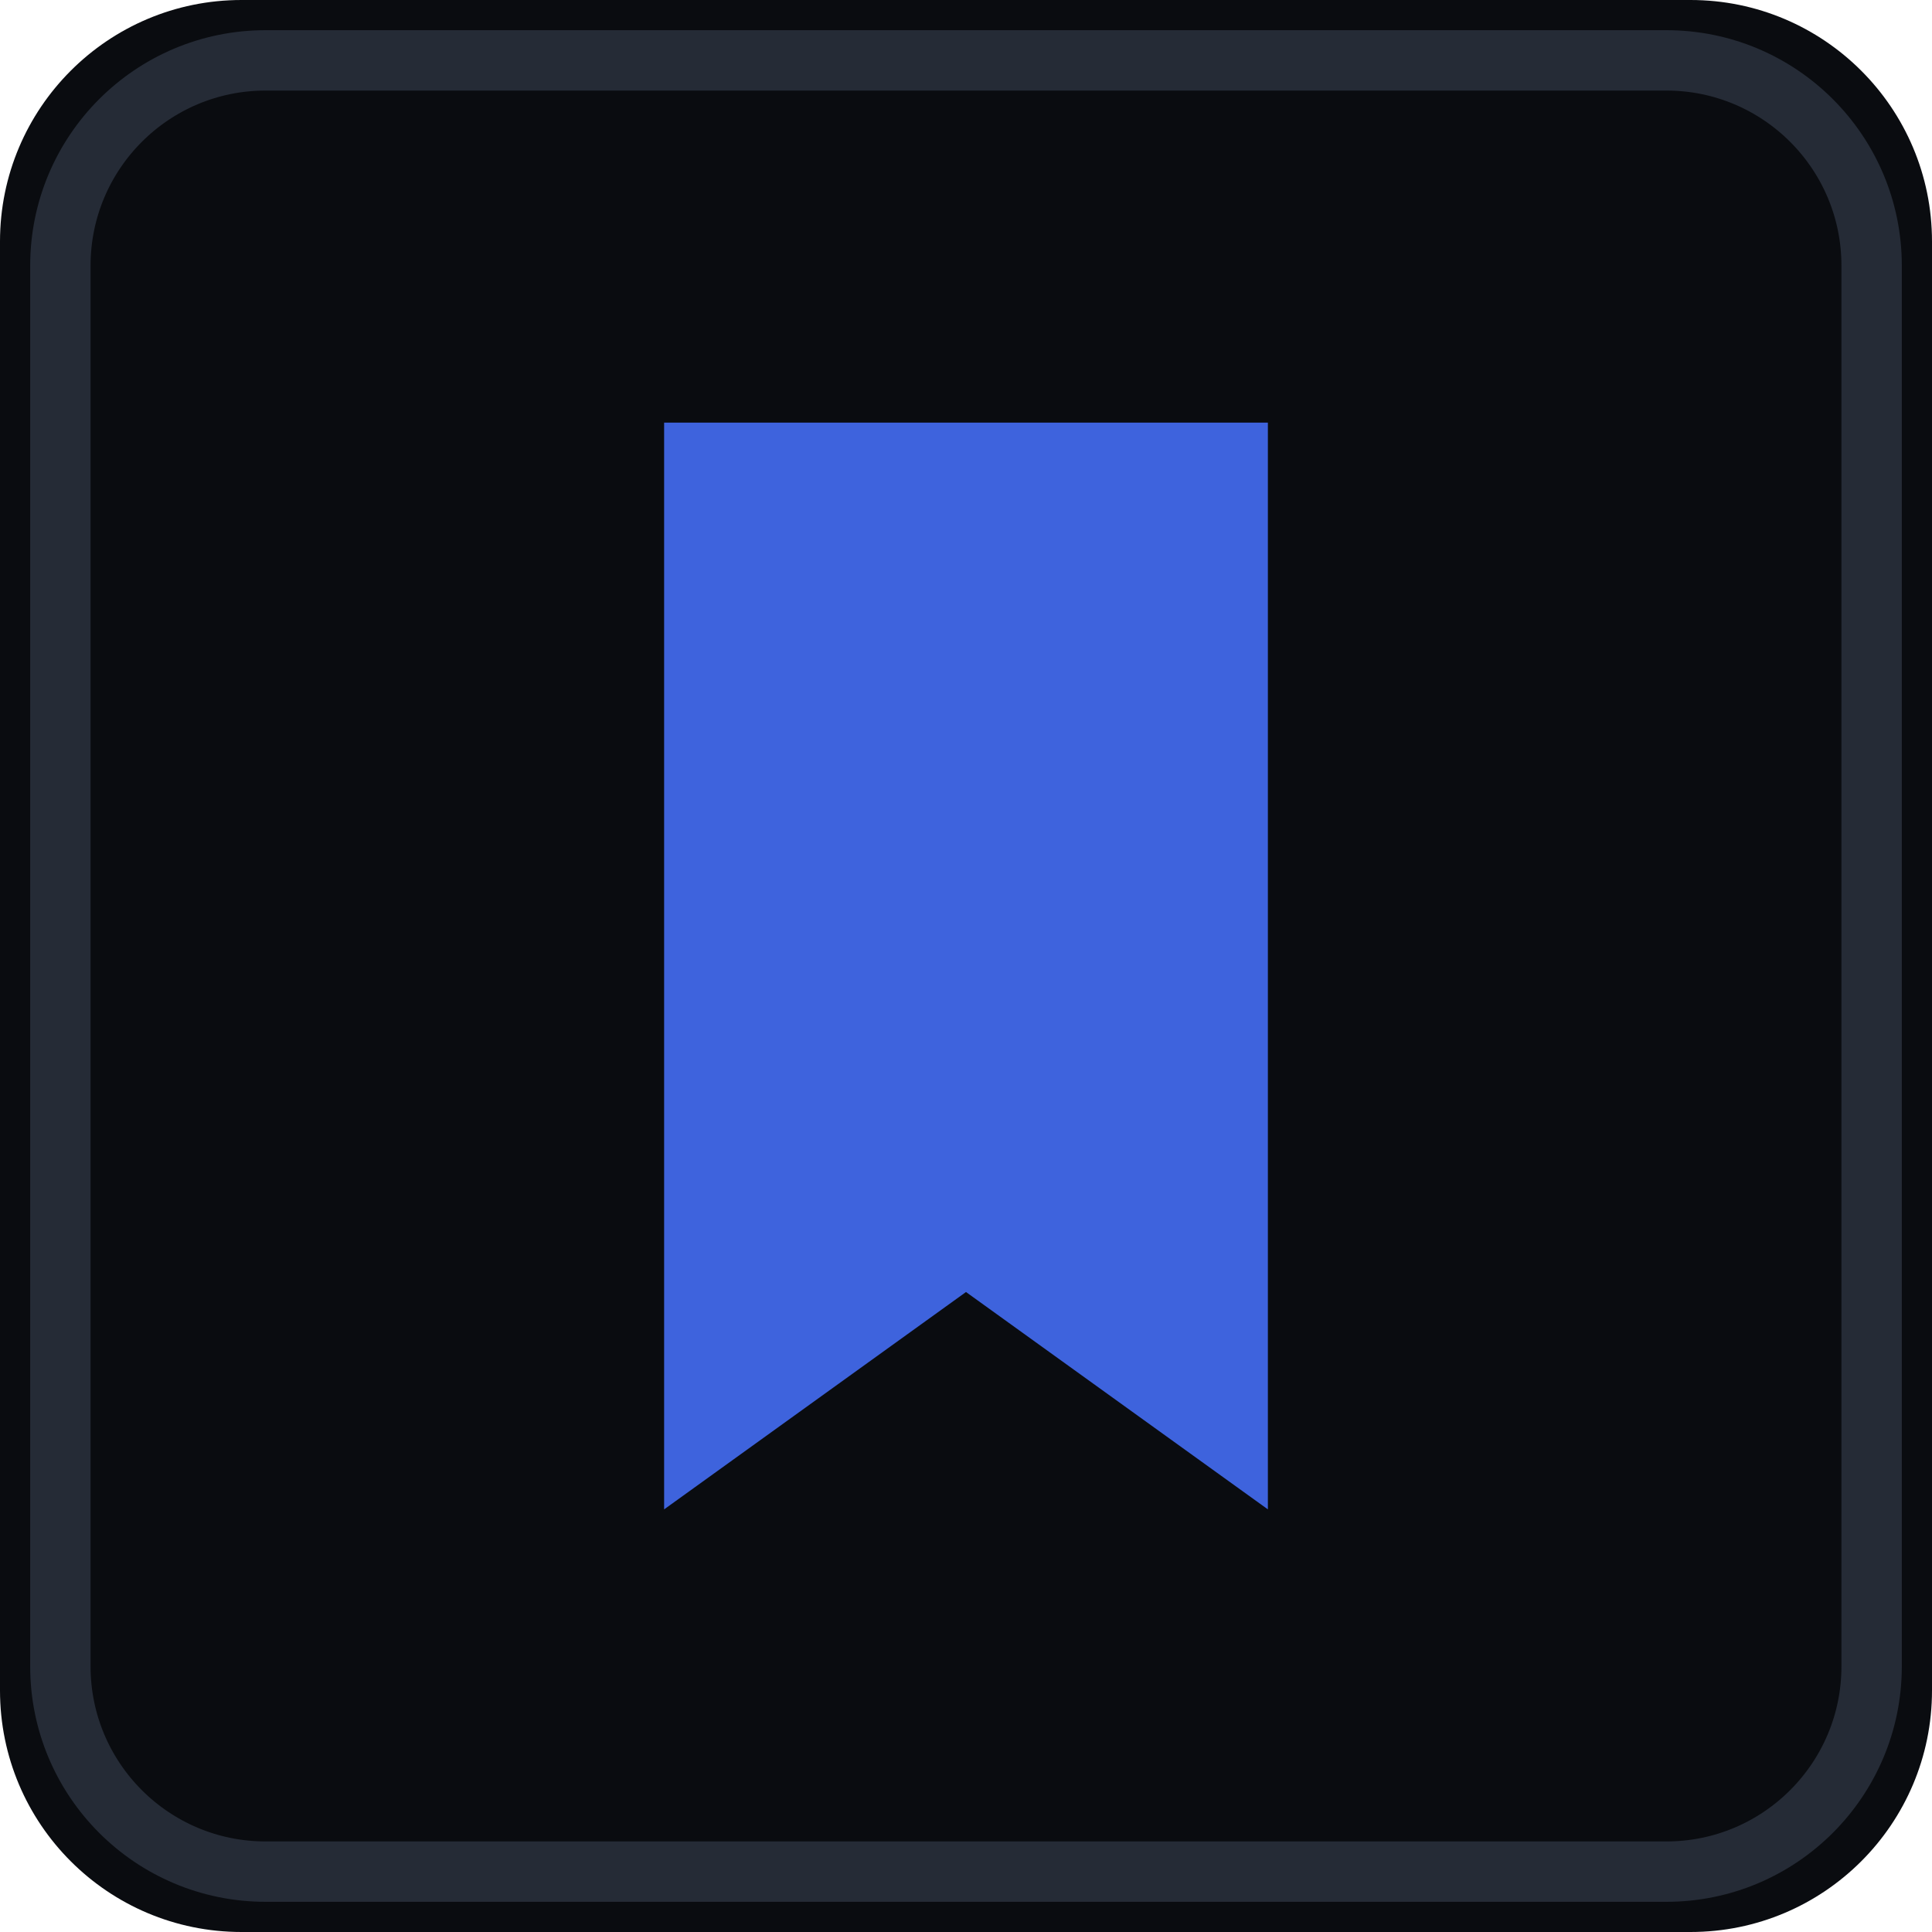
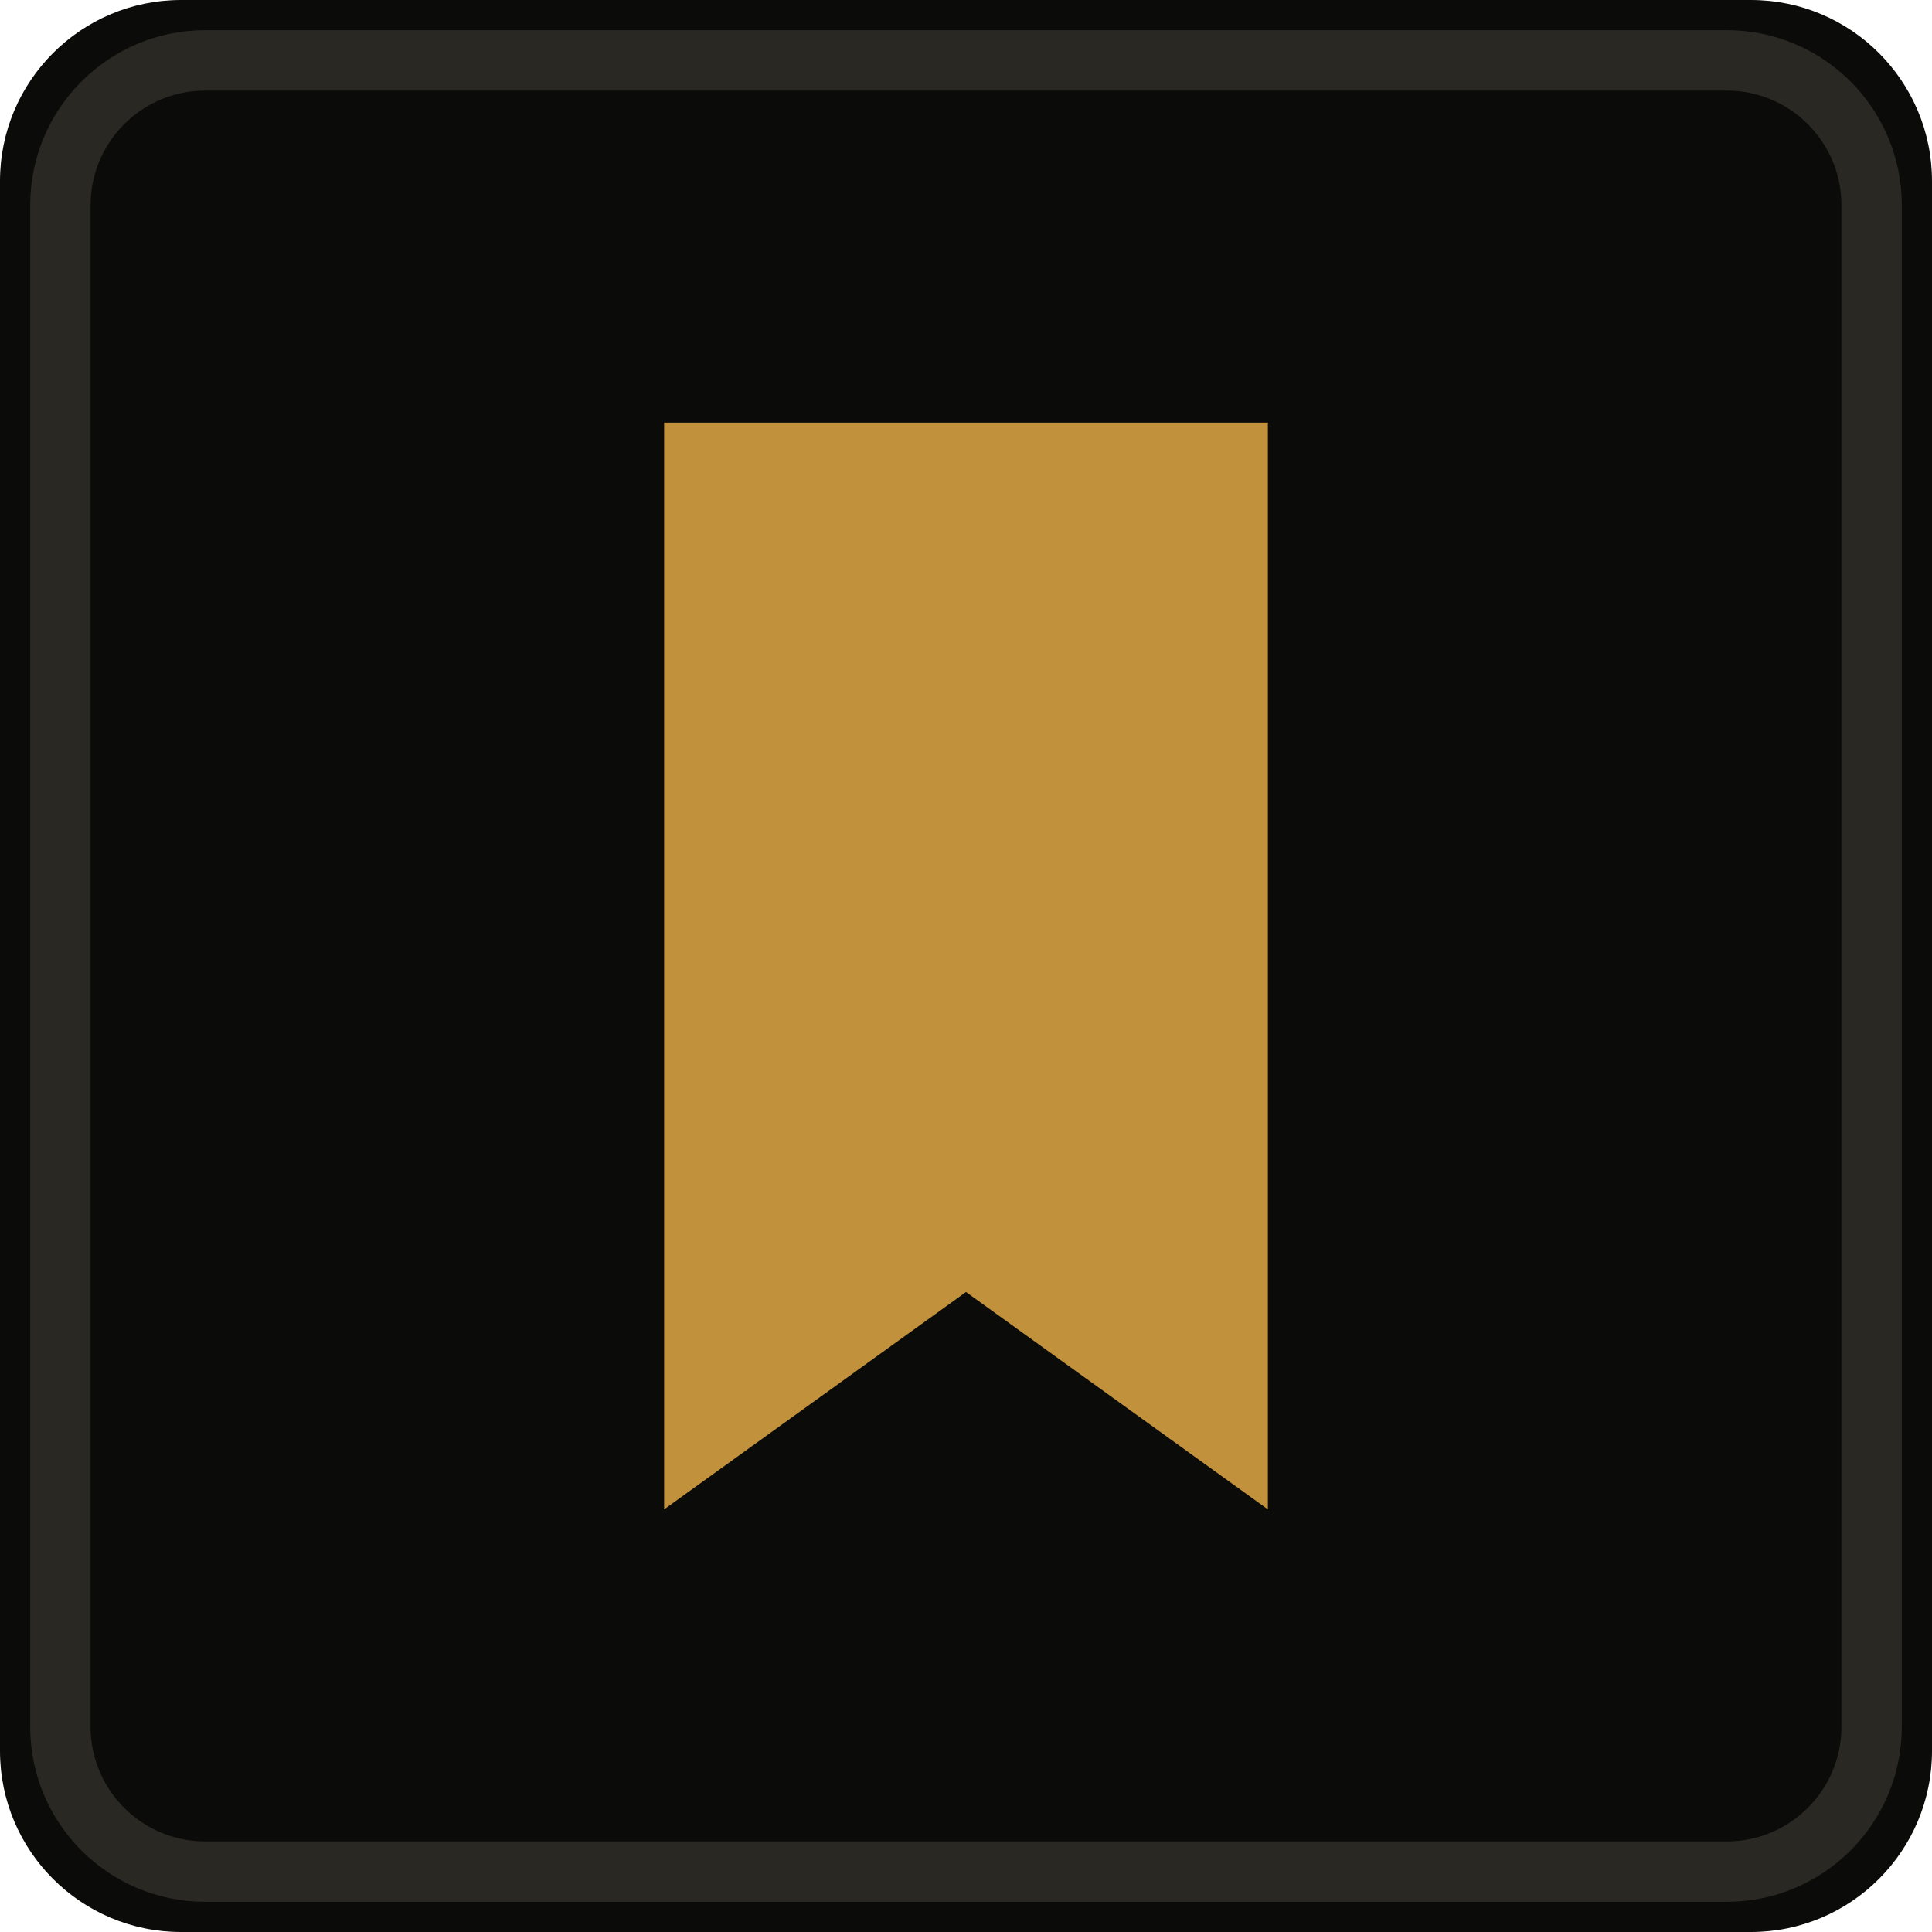
<svg xmlns="http://www.w3.org/2000/svg" viewBox="0 0 32 32" role="img" aria-label="Alvaro Aramayo Chain">
-   <rect width="32" height="32" rx="4" fill="#0A0C10" />
-   <rect x="1" y="1" width="30" height="30" rx="3.4" fill="none" stroke="#252B36" stroke-width="1" />
-   <path d="M11 7h10v18l-5-3.6L11 25V7z" fill="#3E63DD" />
+   <rect width="32" height="32" rx="3" fill="#0B0B0A" />
+   <rect x="1" y="1" width="30" height="30" rx="2.4" fill="none" stroke="#2A2823" stroke-width="1" />
+   <path d="M11 7h10v18l-5-3.6L11 25V7z" fill="#C2913C" />
</svg>
